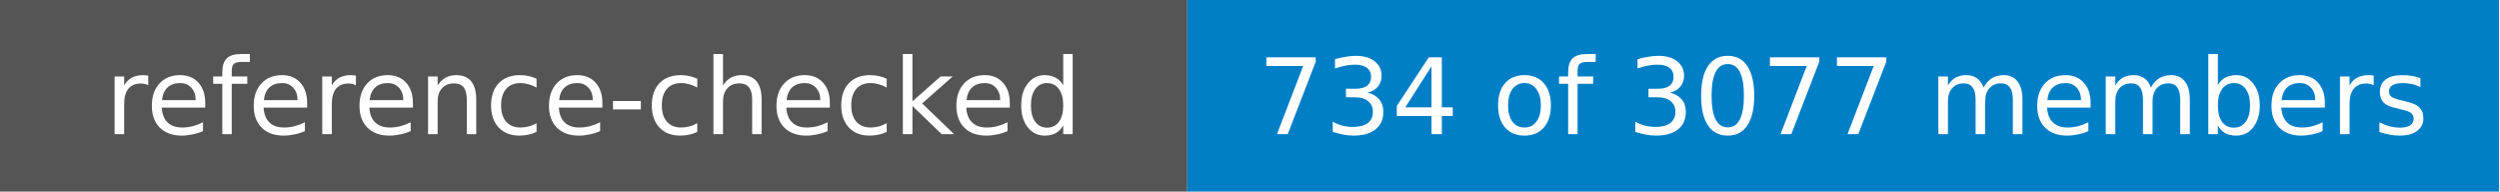
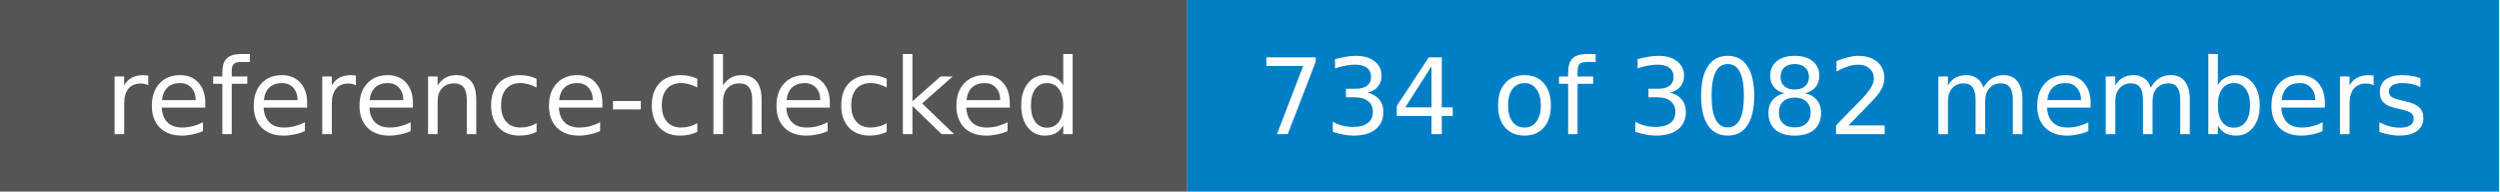
- <svg xmlns="http://www.w3.org/2000/svg" width="261" height="20" role="img" aria-label="reference-checked 734 of 3077 members">
+ <svg xmlns="http://www.w3.org/2000/svg" width="261" height="20" role="img" aria-label="reference-checked 734 of 3082 members">
  <rect width="124" height="20" fill="#555" />
  <rect x="124" width="137" height="20" fill="#007ec6" />
  <g fill="#fff" font-family="Verdana,Geneva,DejaVu Sans,sans-serif" font-size="11" text-anchor="middle">
    <text x="62.0" y="14">reference-checked</text>
-     <text x="192.5" y="14">734 of 3077 members</text>
+     <text x="192.5" y="14">734 of 3082 members</text>
  </g>
</svg>
